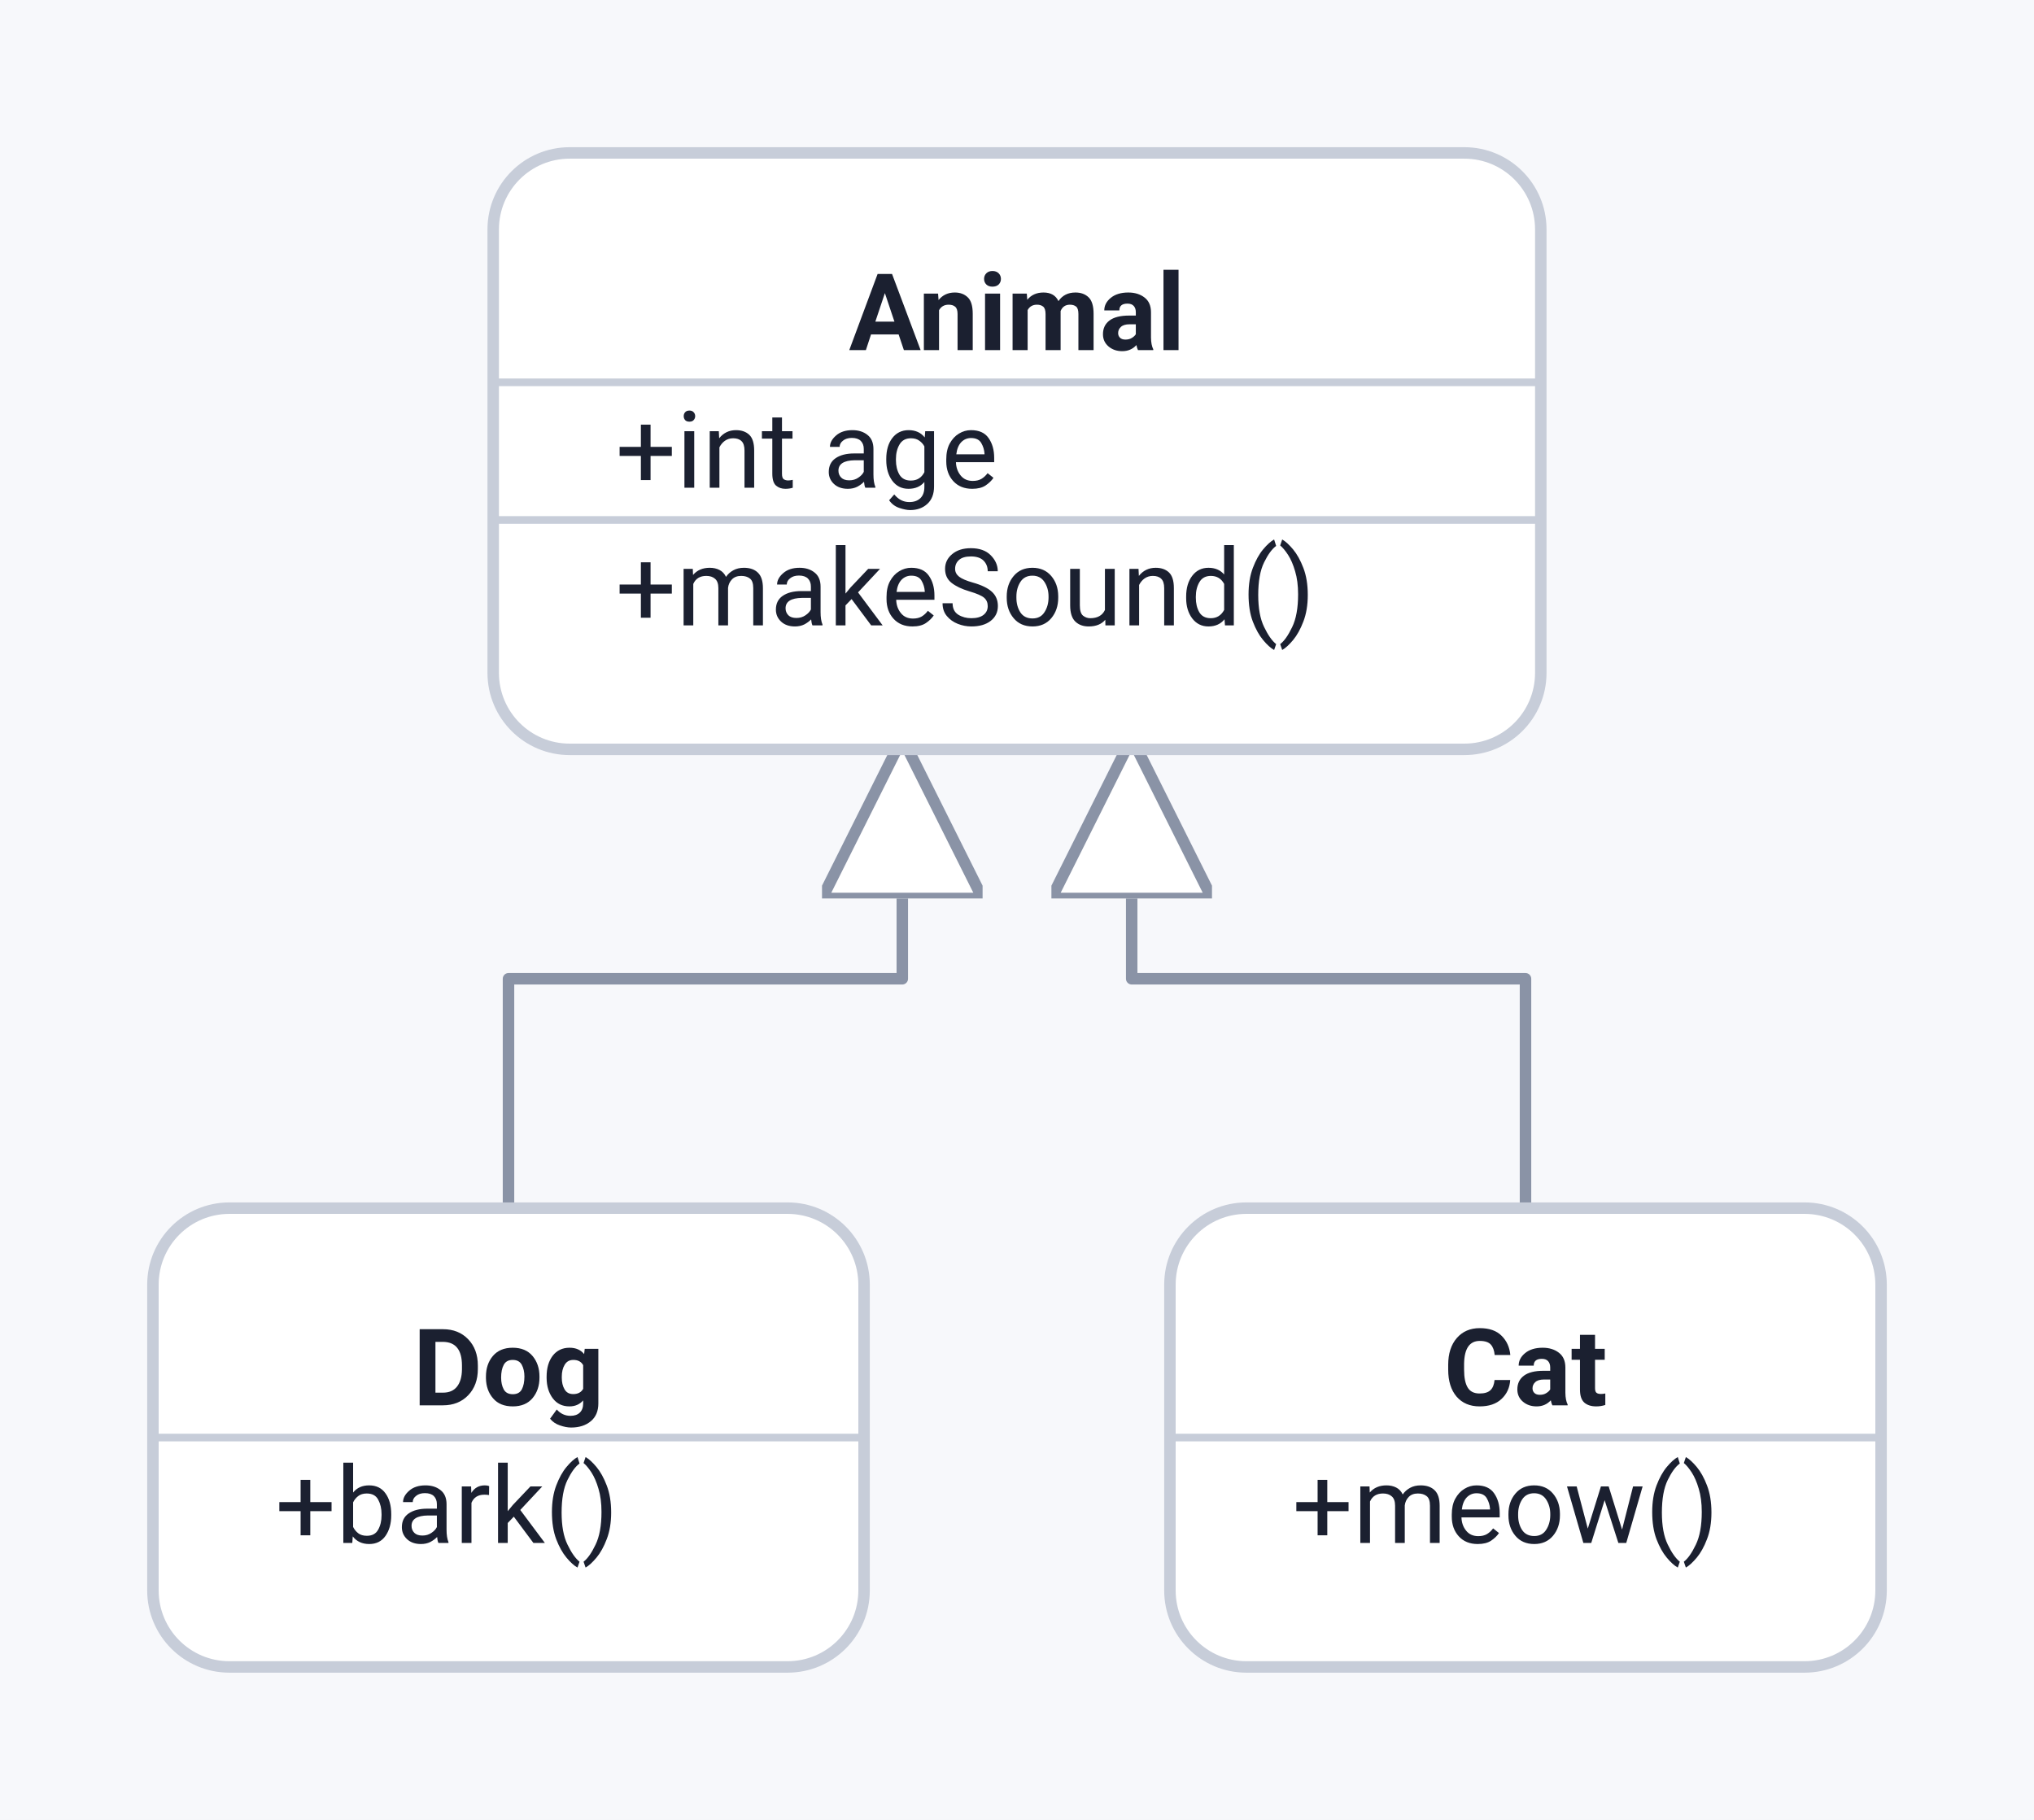
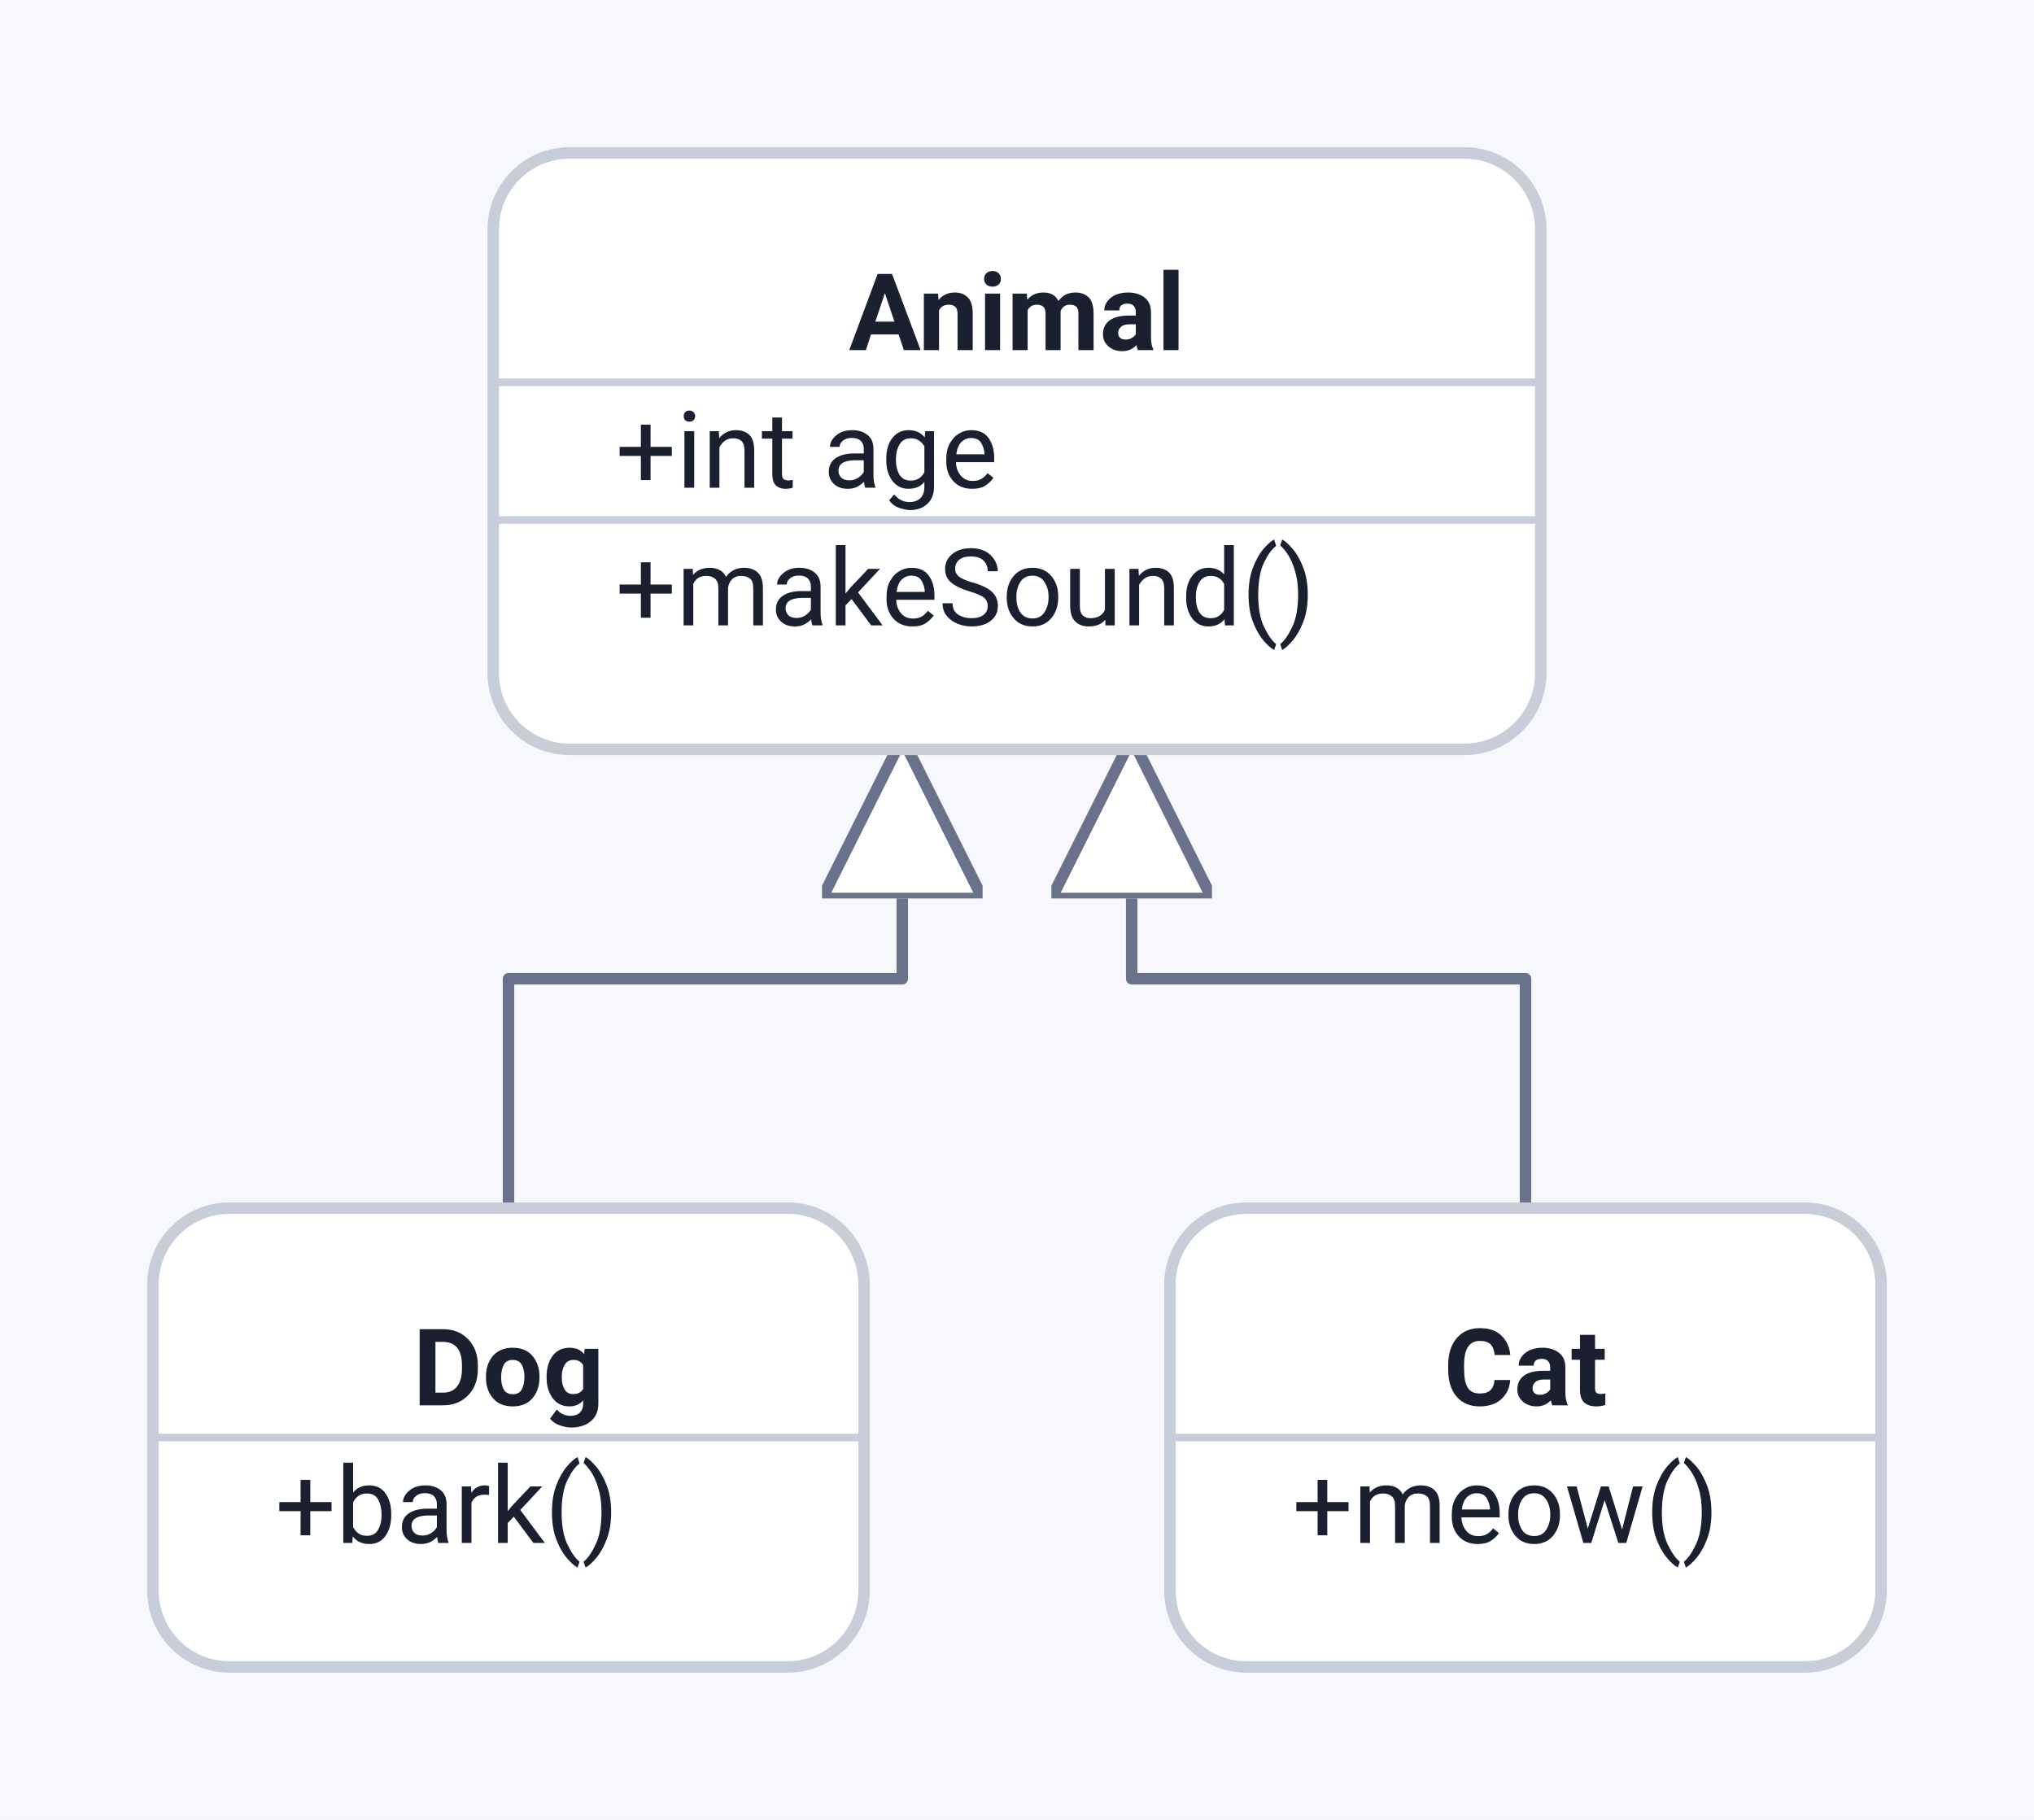
<svg xmlns="http://www.w3.org/2000/svg" width="266" height="238" viewBox="-12 -12 266 238" font-family="system-ui, -apple-system, &quot;Segoe UI&quot;, Roboto, Helvetica, Arial, sans-serif">
  <defs>
    <marker id="vnm-cls-tri" viewBox="0 0 14 14" refX="13" refY="7" markerWidth="14" markerHeight="14" orient="auto">
-       <path d="M0 0 L14 7 L0 14 z" fill="#ffffff" stroke="#8a93a6" stroke-width="1" />
+       <path d="M0 0 L14 7 L0 14 z" fill="#ffffff" stroke="#69728a" stroke-width="1" />
    </marker>
    <marker id="vnm-cls-tri-start" viewBox="0 0 14 14" refX="1" refY="7" markerWidth="14" markerHeight="14" orient="auto">
-       <path d="M14 0 L0 7 L14 14 z" fill="#ffffff" stroke="#8a93a6" stroke-width="1" />
+       <path d="M14 0 L0 7 L14 14 z" fill="#ffffff" stroke="#69728a" stroke-width="1" />
    </marker>
    <marker id="vnm-cls-diamond-solid" viewBox="0 0 20 12" refX="19" refY="6" markerWidth="18" markerHeight="12" orient="auto">
-       <path d="M20 6 L10 0 L0 6 L10 12 z" fill="#8a93a6" stroke="#8a93a6" stroke-width="1" />
+       <path d="M20 6 L10 0 L0 6 L10 12 z" fill="#69728a" stroke="#69728a" stroke-width="1" />
    </marker>
    <marker id="vnm-cls-diamond-solid-start" viewBox="0 0 20 12" refX="1" refY="6" markerWidth="18" markerHeight="12" orient="auto">
-       <path d="M0 6 L10 0 L20 6 L10 12 z" fill="#8a93a6" stroke="#8a93a6" stroke-width="1" />
+       <path d="M0 6 L10 0 L20 6 L10 12 z" fill="#69728a" stroke="#69728a" stroke-width="1" />
    </marker>
    <marker id="vnm-cls-diamond-hollow" viewBox="0 0 20 12" refX="19" refY="6" markerWidth="18" markerHeight="12" orient="auto">
-       <path d="M20 6 L10 0 L0 6 L10 12 z" fill="#ffffff" stroke="#8a93a6" stroke-width="1" />
+       <path d="M20 6 L10 0 L0 6 L10 12 z" fill="#ffffff" stroke="#69728a" stroke-width="1" />
    </marker>
    <marker id="vnm-cls-diamond-hollow-start" viewBox="0 0 20 12" refX="1" refY="6" markerWidth="18" markerHeight="12" orient="auto">
-       <path d="M0 6 L10 0 L20 6 L10 12 z" fill="#ffffff" stroke="#8a93a6" stroke-width="1" />
+       <path d="M0 6 L10 0 L20 6 L10 12 z" fill="#ffffff" stroke="#69728a" stroke-width="1" />
    </marker>
    <marker id="vnm-cls-open" viewBox="0 0 12 12" refX="10" refY="6" markerWidth="11" markerHeight="11" orient="auto">
-       <path d="M1 1 L11 6 L1 11" fill="none" stroke="#8a93a6" stroke-width="1.4" />
+       <path d="M1 1 L11 6 L1 11" fill="none" stroke="#69728a" stroke-width="1.4" />
    </marker>
    <marker id="vnm-cls-open-start" viewBox="0 0 12 12" refX="2" refY="6" markerWidth="11" markerHeight="11" orient="auto">
-       <path d="M11 1 L1 6 L11 11" fill="none" stroke="#8a93a6" stroke-width="1.4" />
+       <path d="M11 1 L1 6 L11 11" fill="none" stroke="#69728a" stroke-width="1.4" />
    </marker>
  </defs>
  <rect x="-12" y="-12" width="266" height="238" fill="#f7f8fb" />
-   <path d="M 106 86 L 106 116 L 54.5 116 L 54.5 146" fill="none" stroke="#8a93a6" stroke-width="1.5" stroke-linejoin="round" stroke-linecap="round" marker-start="url(#vnm-cls-tri-start)" />
-   <path d="M 136 86 L 136 116 L 187.5 116 L 187.5 146" fill="none" stroke="#8a93a6" stroke-width="1.5" stroke-linejoin="round" stroke-linecap="round" marker-start="url(#vnm-cls-tri-start)" />
+   <path d="M 106 86 L 106 116 L 54.5 116 L 54.5 146" fill="none" stroke="#69728a" stroke-width="1.5" stroke-linejoin="round" stroke-linecap="round" marker-start="url(#vnm-cls-tri-start)" />
+   <path d="M 136 86 L 136 116 L 187.5 116 L 187.5 146" fill="none" stroke="#69728a" stroke-width="1.5" stroke-linejoin="round" stroke-linecap="round" marker-start="url(#vnm-cls-tri-start)" />
  <g>
    <rect x="52.5" y="8" width="137" height="78" rx="10" fill="#ffffff" stroke="#c7cdd9" stroke-width="1.5" />
    <text x="121" y="29" fill="#1b2030" font-size="14" font-weight="700" text-anchor="middle" dominant-baseline="central">Animal</text>
    <line x1="52.5" y1="38" x2="189.5" y2="38" stroke="#c7cdd9" stroke-width="1" />
    <text x="68.5" y="47" fill="#1b2030" font-size="14" text-anchor="start" dominant-baseline="central">+int age</text>
    <line x1="52.5" y1="56" x2="189.5" y2="56" stroke="#c7cdd9" stroke-width="1" />
    <text x="68.5" y="65" fill="#1b2030" font-size="14" text-anchor="start" dominant-baseline="central">+makeSound()</text>
  </g>
  <g>
    <rect x="8" y="146" width="93" height="60" rx="10" fill="#ffffff" stroke="#c7cdd9" stroke-width="1.5" />
    <text x="54.5" y="167" fill="#1b2030" font-size="14" font-weight="700" text-anchor="middle" dominant-baseline="central">Dog</text>
    <line x1="8" y1="176" x2="101" y2="176" stroke="#c7cdd9" stroke-width="1" />
    <text x="24" y="185" fill="#1b2030" font-size="14" text-anchor="start" dominant-baseline="central">+bark()</text>
  </g>
  <g>
    <rect x="141" y="146" width="93" height="60" rx="10" fill="#ffffff" stroke="#c7cdd9" stroke-width="1.5" />
    <text x="187.5" y="167" fill="#1b2030" font-size="14" font-weight="700" text-anchor="middle" dominant-baseline="central">Cat</text>
    <line x1="141" y1="176" x2="234" y2="176" stroke="#c7cdd9" stroke-width="1" />
    <text x="157" y="185" fill="#1b2030" font-size="14" text-anchor="start" dominant-baseline="central">+meow()</text>
  </g>
</svg>
